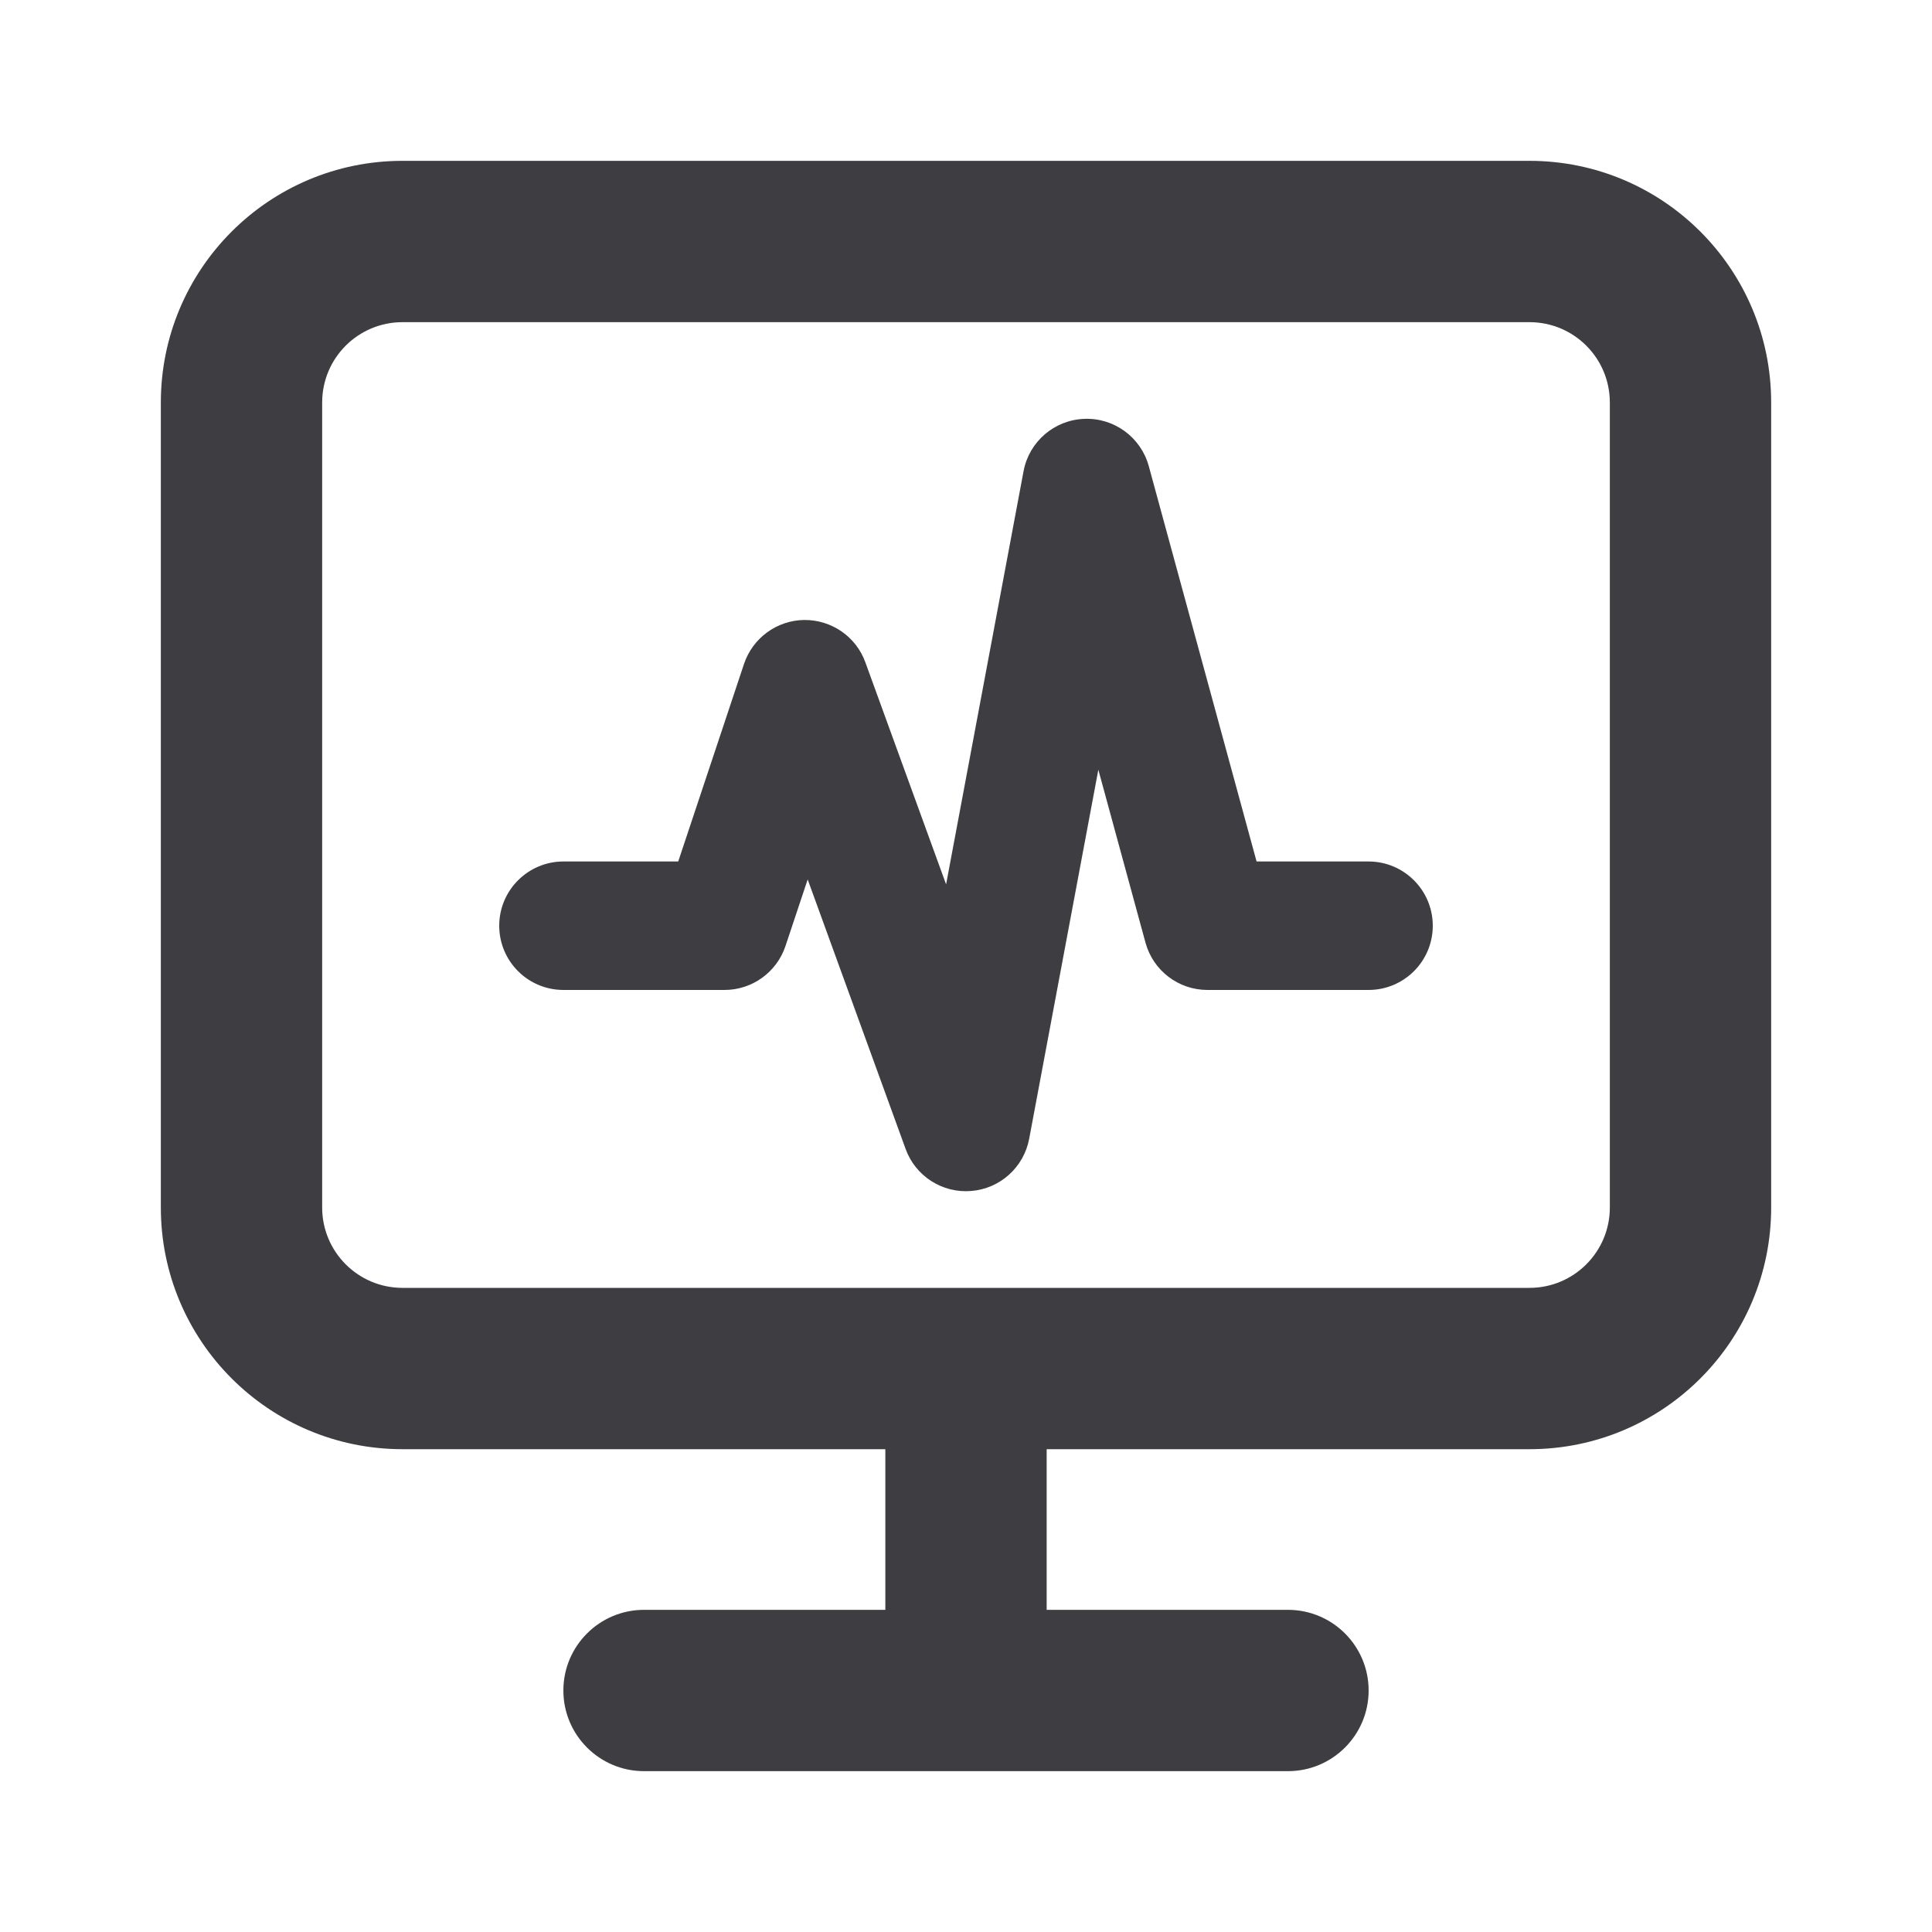
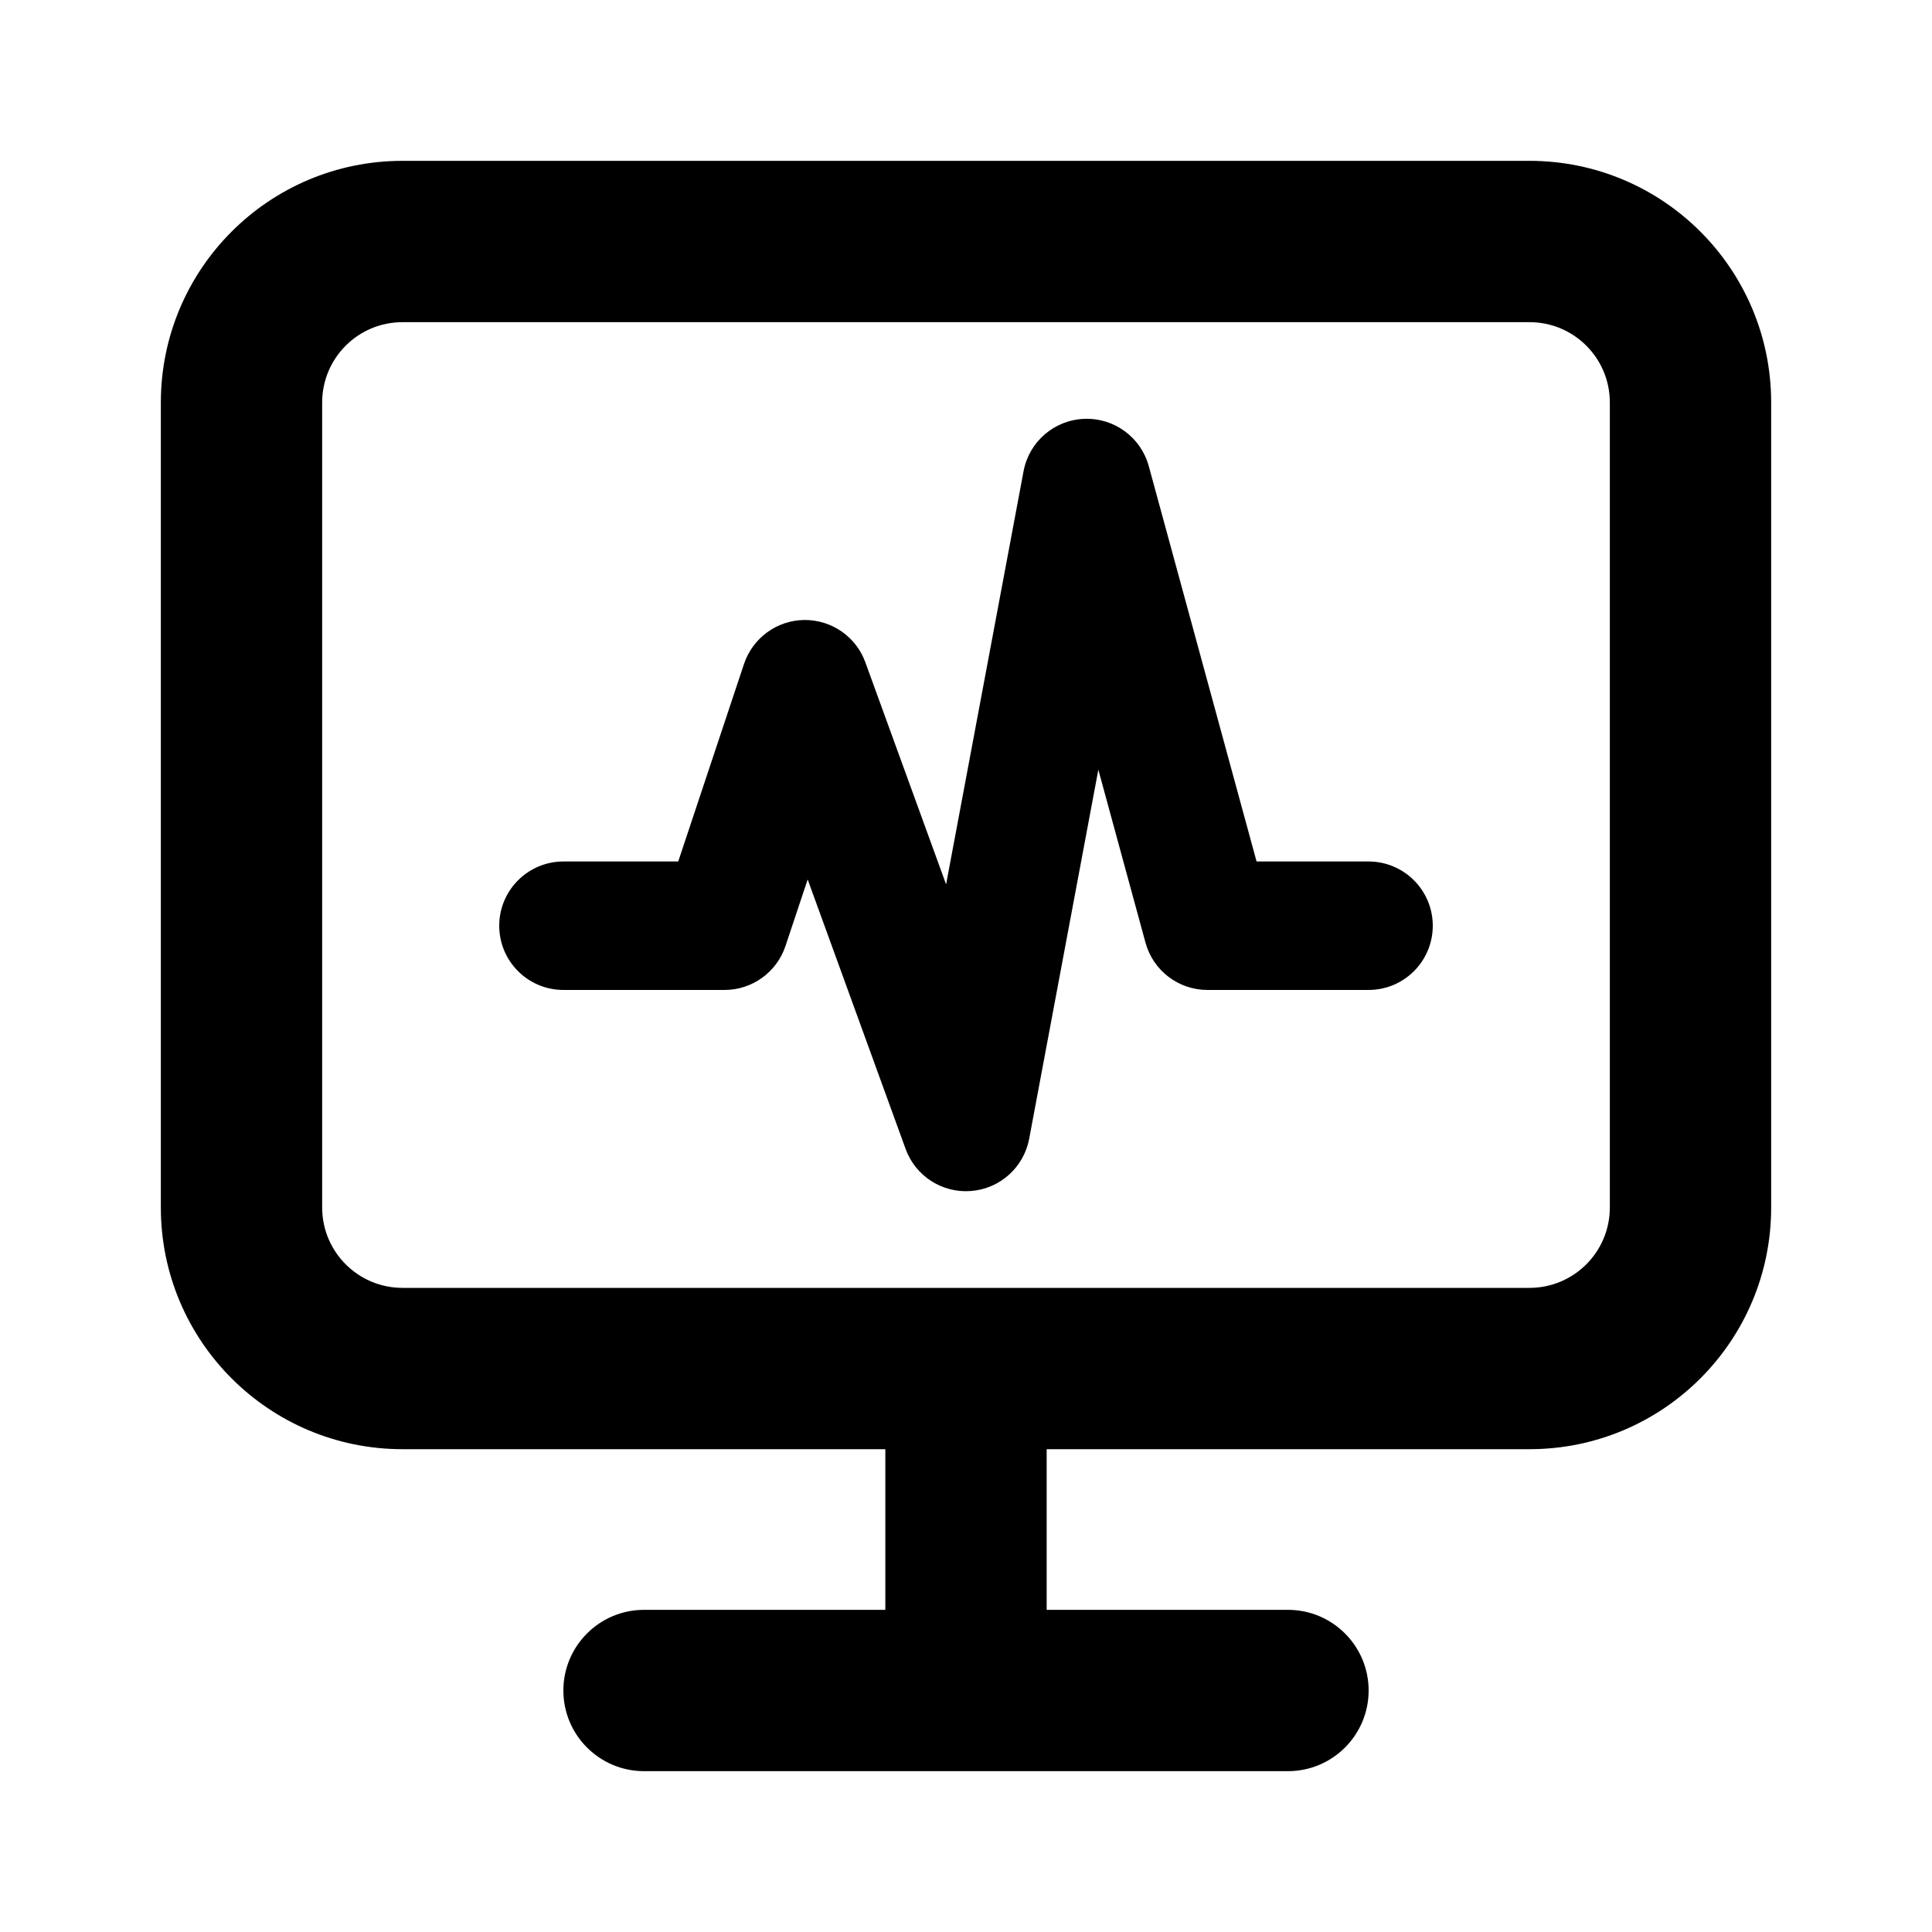
<svg xmlns="http://www.w3.org/2000/svg" width="20" height="20" viewBox="0 0 20 20" fill="none">
-   <path fill-rule="evenodd" clip-rule="evenodd" d="M3.335 4.167C3.335 3.707 3.707 3.335 4.167 3.335H15.833C16.293 3.335 16.665 3.707 16.665 4.167V12.5C16.665 12.959 16.293 13.332 15.833 13.332H10H4.167C3.707 13.332 3.335 12.959 3.335 12.5V4.167ZM15.833 15.002H10.835V16.665H13.333C13.794 16.665 14.168 17.039 14.168 17.5C14.168 17.961 13.794 18.335 13.333 18.335H10H6.667C6.206 18.335 5.832 17.961 5.832 17.5C5.832 17.039 6.206 16.665 6.667 16.665H9.165V15.002H4.167C2.785 15.002 1.665 13.882 1.665 12.5V4.167C1.665 2.785 2.785 1.665 4.167 1.665H15.833C17.215 1.665 18.335 2.785 18.335 4.167V12.5C18.335 13.882 17.215 15.002 15.833 15.002ZM11.892 4.825C11.81 4.526 11.533 4.323 11.223 4.336C10.913 4.348 10.653 4.573 10.596 4.877L9.794 9.155L8.958 6.856C8.862 6.59 8.607 6.415 8.324 6.418C8.041 6.422 7.792 6.605 7.702 6.873L7.021 8.918H5.833C5.466 8.918 5.168 9.216 5.168 9.583C5.168 9.951 5.466 10.248 5.833 10.248H7.5C7.786 10.248 8.04 10.065 8.131 9.794L8.361 9.104L9.375 11.894C9.477 12.176 9.756 12.354 10.054 12.329C10.353 12.305 10.598 12.084 10.654 11.789L11.37 7.968L11.858 9.758C11.937 10.048 12.2 10.248 12.5 10.248H14.167C14.534 10.248 14.832 9.951 14.832 9.583C14.832 9.216 14.534 8.918 14.167 8.918H13.008L11.892 4.825Z" fill="#3D3D42" />
+   <path fill-rule="evenodd" clip-rule="evenodd" d="M3.335 4.167C3.335 3.707 3.707 3.335 4.167 3.335H15.833C16.293 3.335 16.665 3.707 16.665 4.167V12.5C16.665 12.959 16.293 13.332 15.833 13.332H10H4.167C3.707 13.332 3.335 12.959 3.335 12.5V4.167ZM15.833 15.002H10.835V16.665H13.333C13.794 16.665 14.168 17.039 14.168 17.5C14.168 17.961 13.794 18.335 13.333 18.335H10H6.667C6.206 18.335 5.832 17.961 5.832 17.5C5.832 17.039 6.206 16.665 6.667 16.665H9.165V15.002H4.167C2.785 15.002 1.665 13.882 1.665 12.5V4.167C1.665 2.785 2.785 1.665 4.167 1.665H15.833C17.215 1.665 18.335 2.785 18.335 4.167V12.5C18.335 13.882 17.215 15.002 15.833 15.002ZM11.892 4.825C11.81 4.526 11.533 4.323 11.223 4.336C10.913 4.348 10.653 4.573 10.596 4.877L9.794 9.155L8.958 6.856C8.862 6.59 8.607 6.415 8.324 6.418C8.041 6.422 7.792 6.605 7.702 6.873L7.021 8.918H5.833C5.466 8.918 5.168 9.216 5.168 9.583C5.168 9.951 5.466 10.248 5.833 10.248H7.5C7.786 10.248 8.04 10.065 8.131 9.794L8.361 9.104L9.375 11.894C9.477 12.176 9.756 12.354 10.054 12.329C10.353 12.305 10.598 12.084 10.654 11.789L11.37 7.968L11.858 9.758C11.937 10.048 12.2 10.248 12.5 10.248H14.167C14.534 10.248 14.832 9.951 14.832 9.583C14.832 9.216 14.534 8.918 14.167 8.918H13.008L11.892 4.825Z" fill="currentColor" />
</svg>
